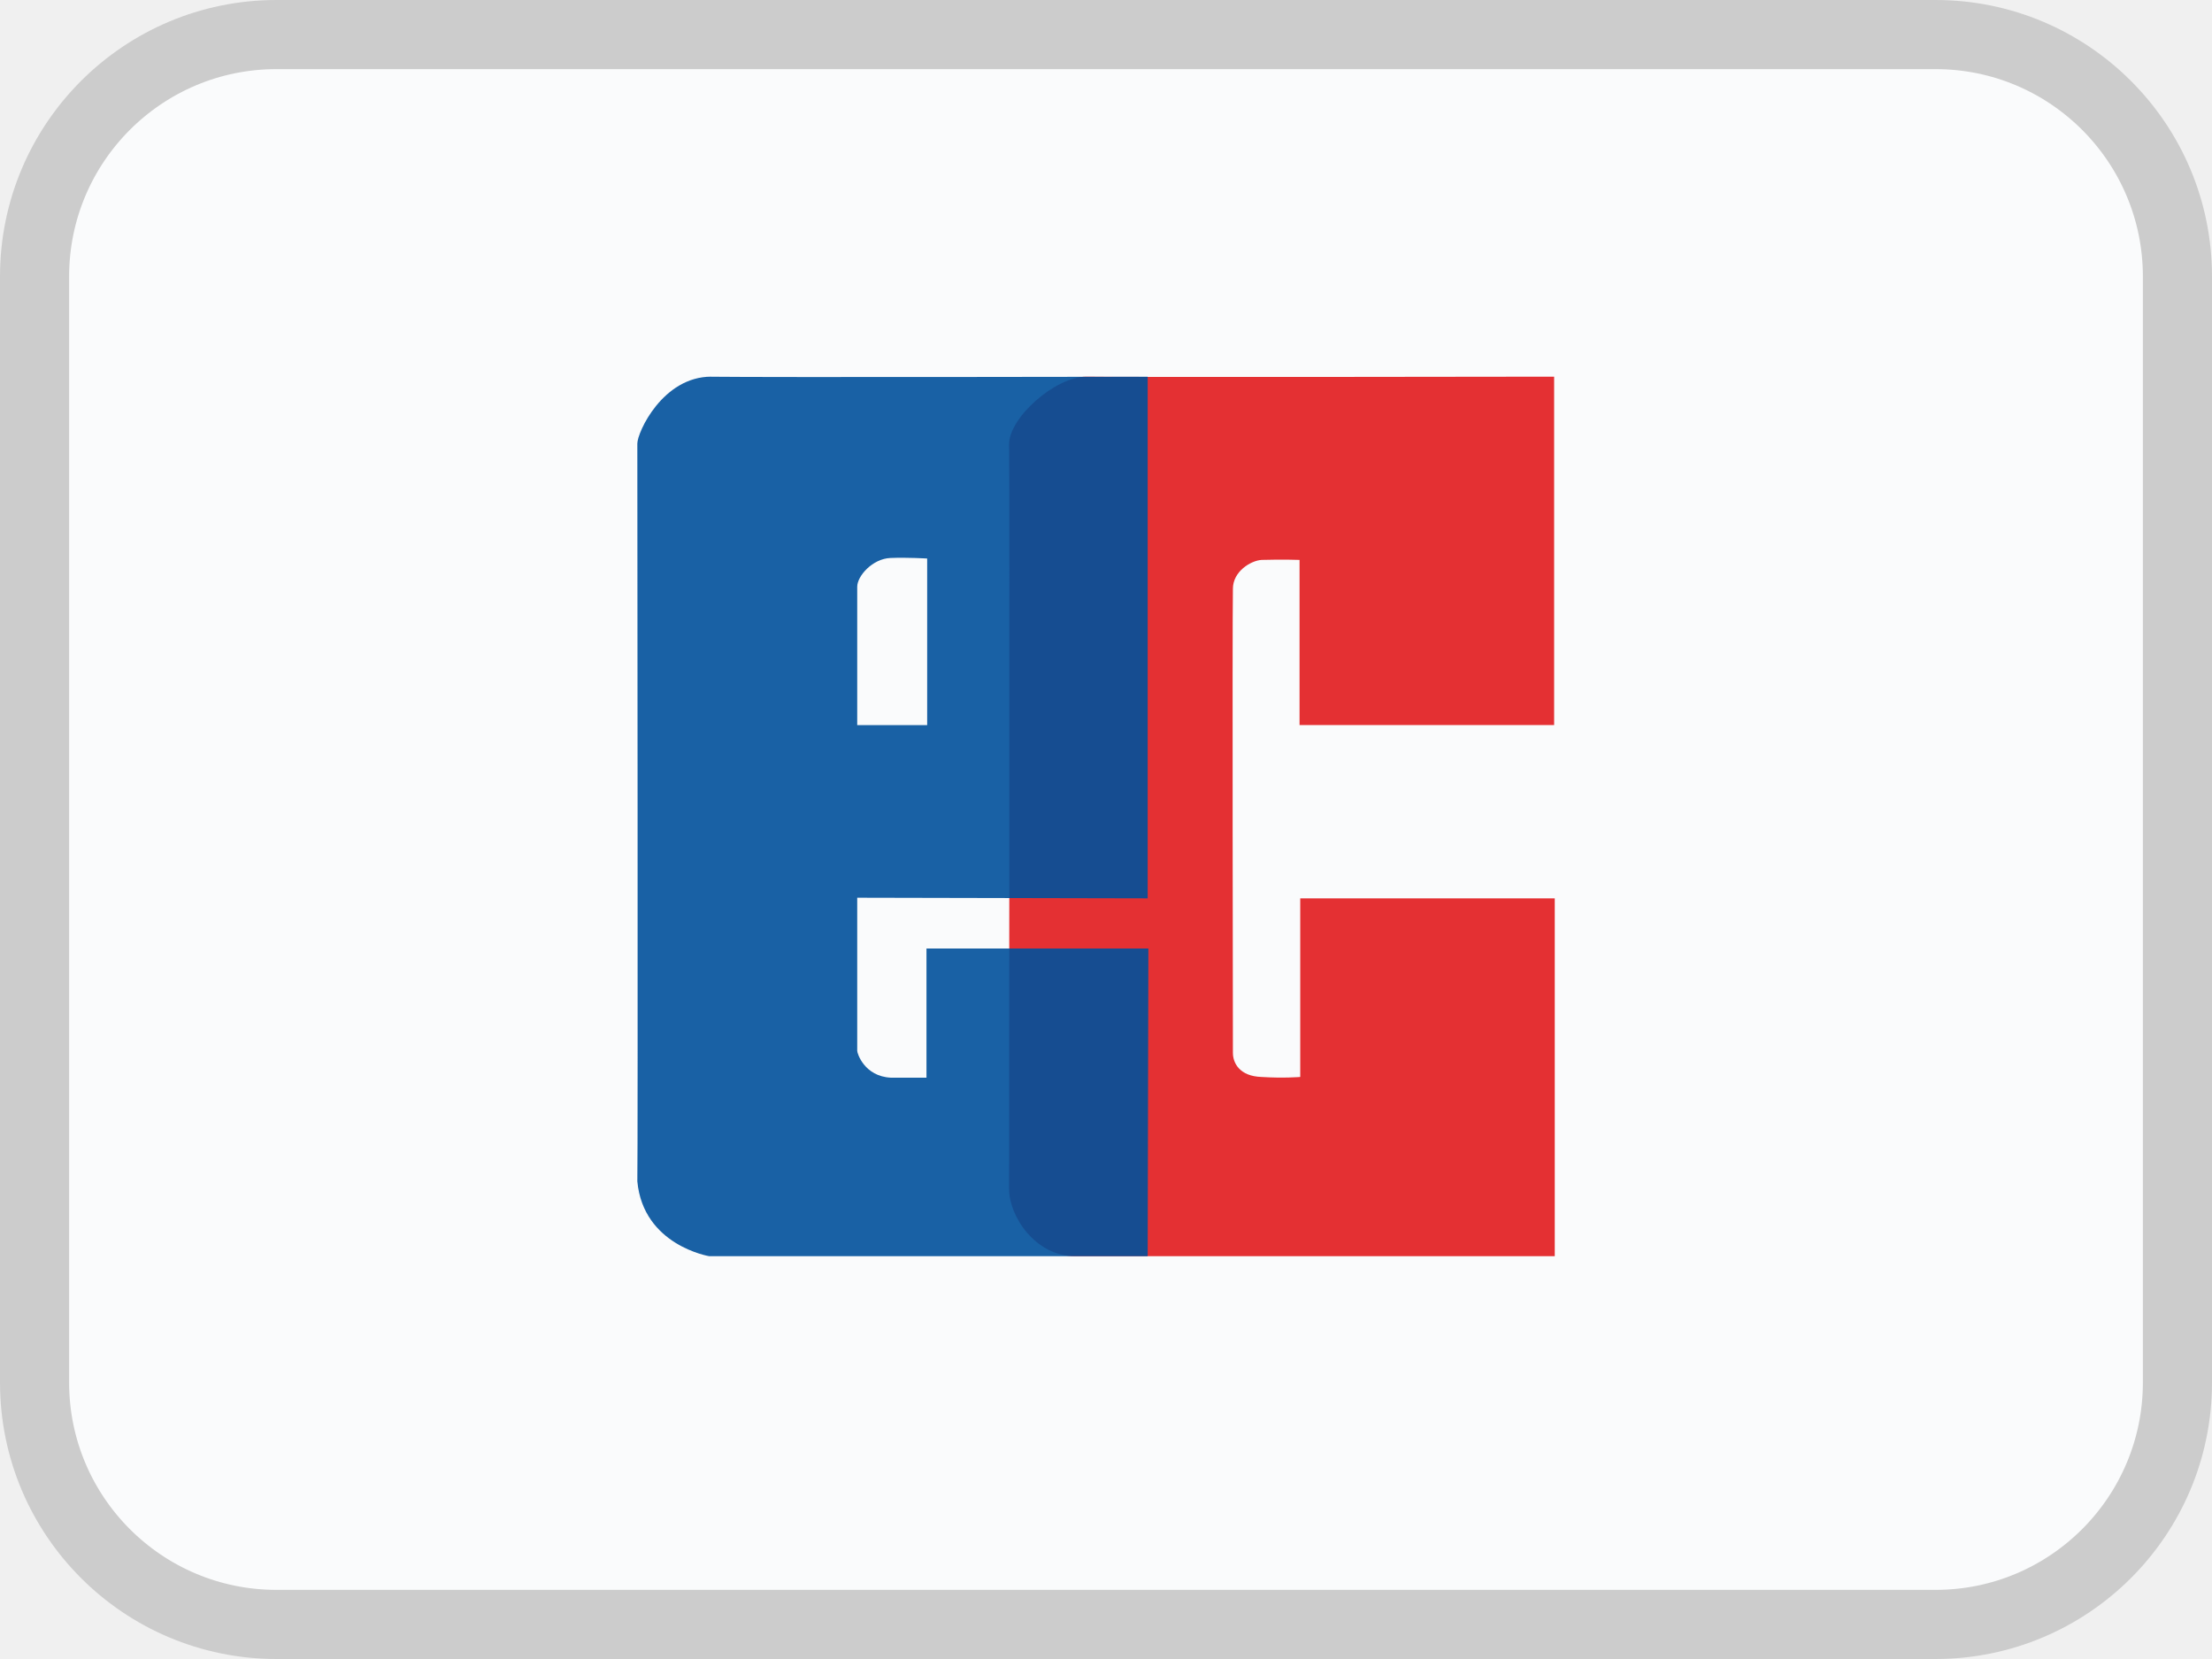
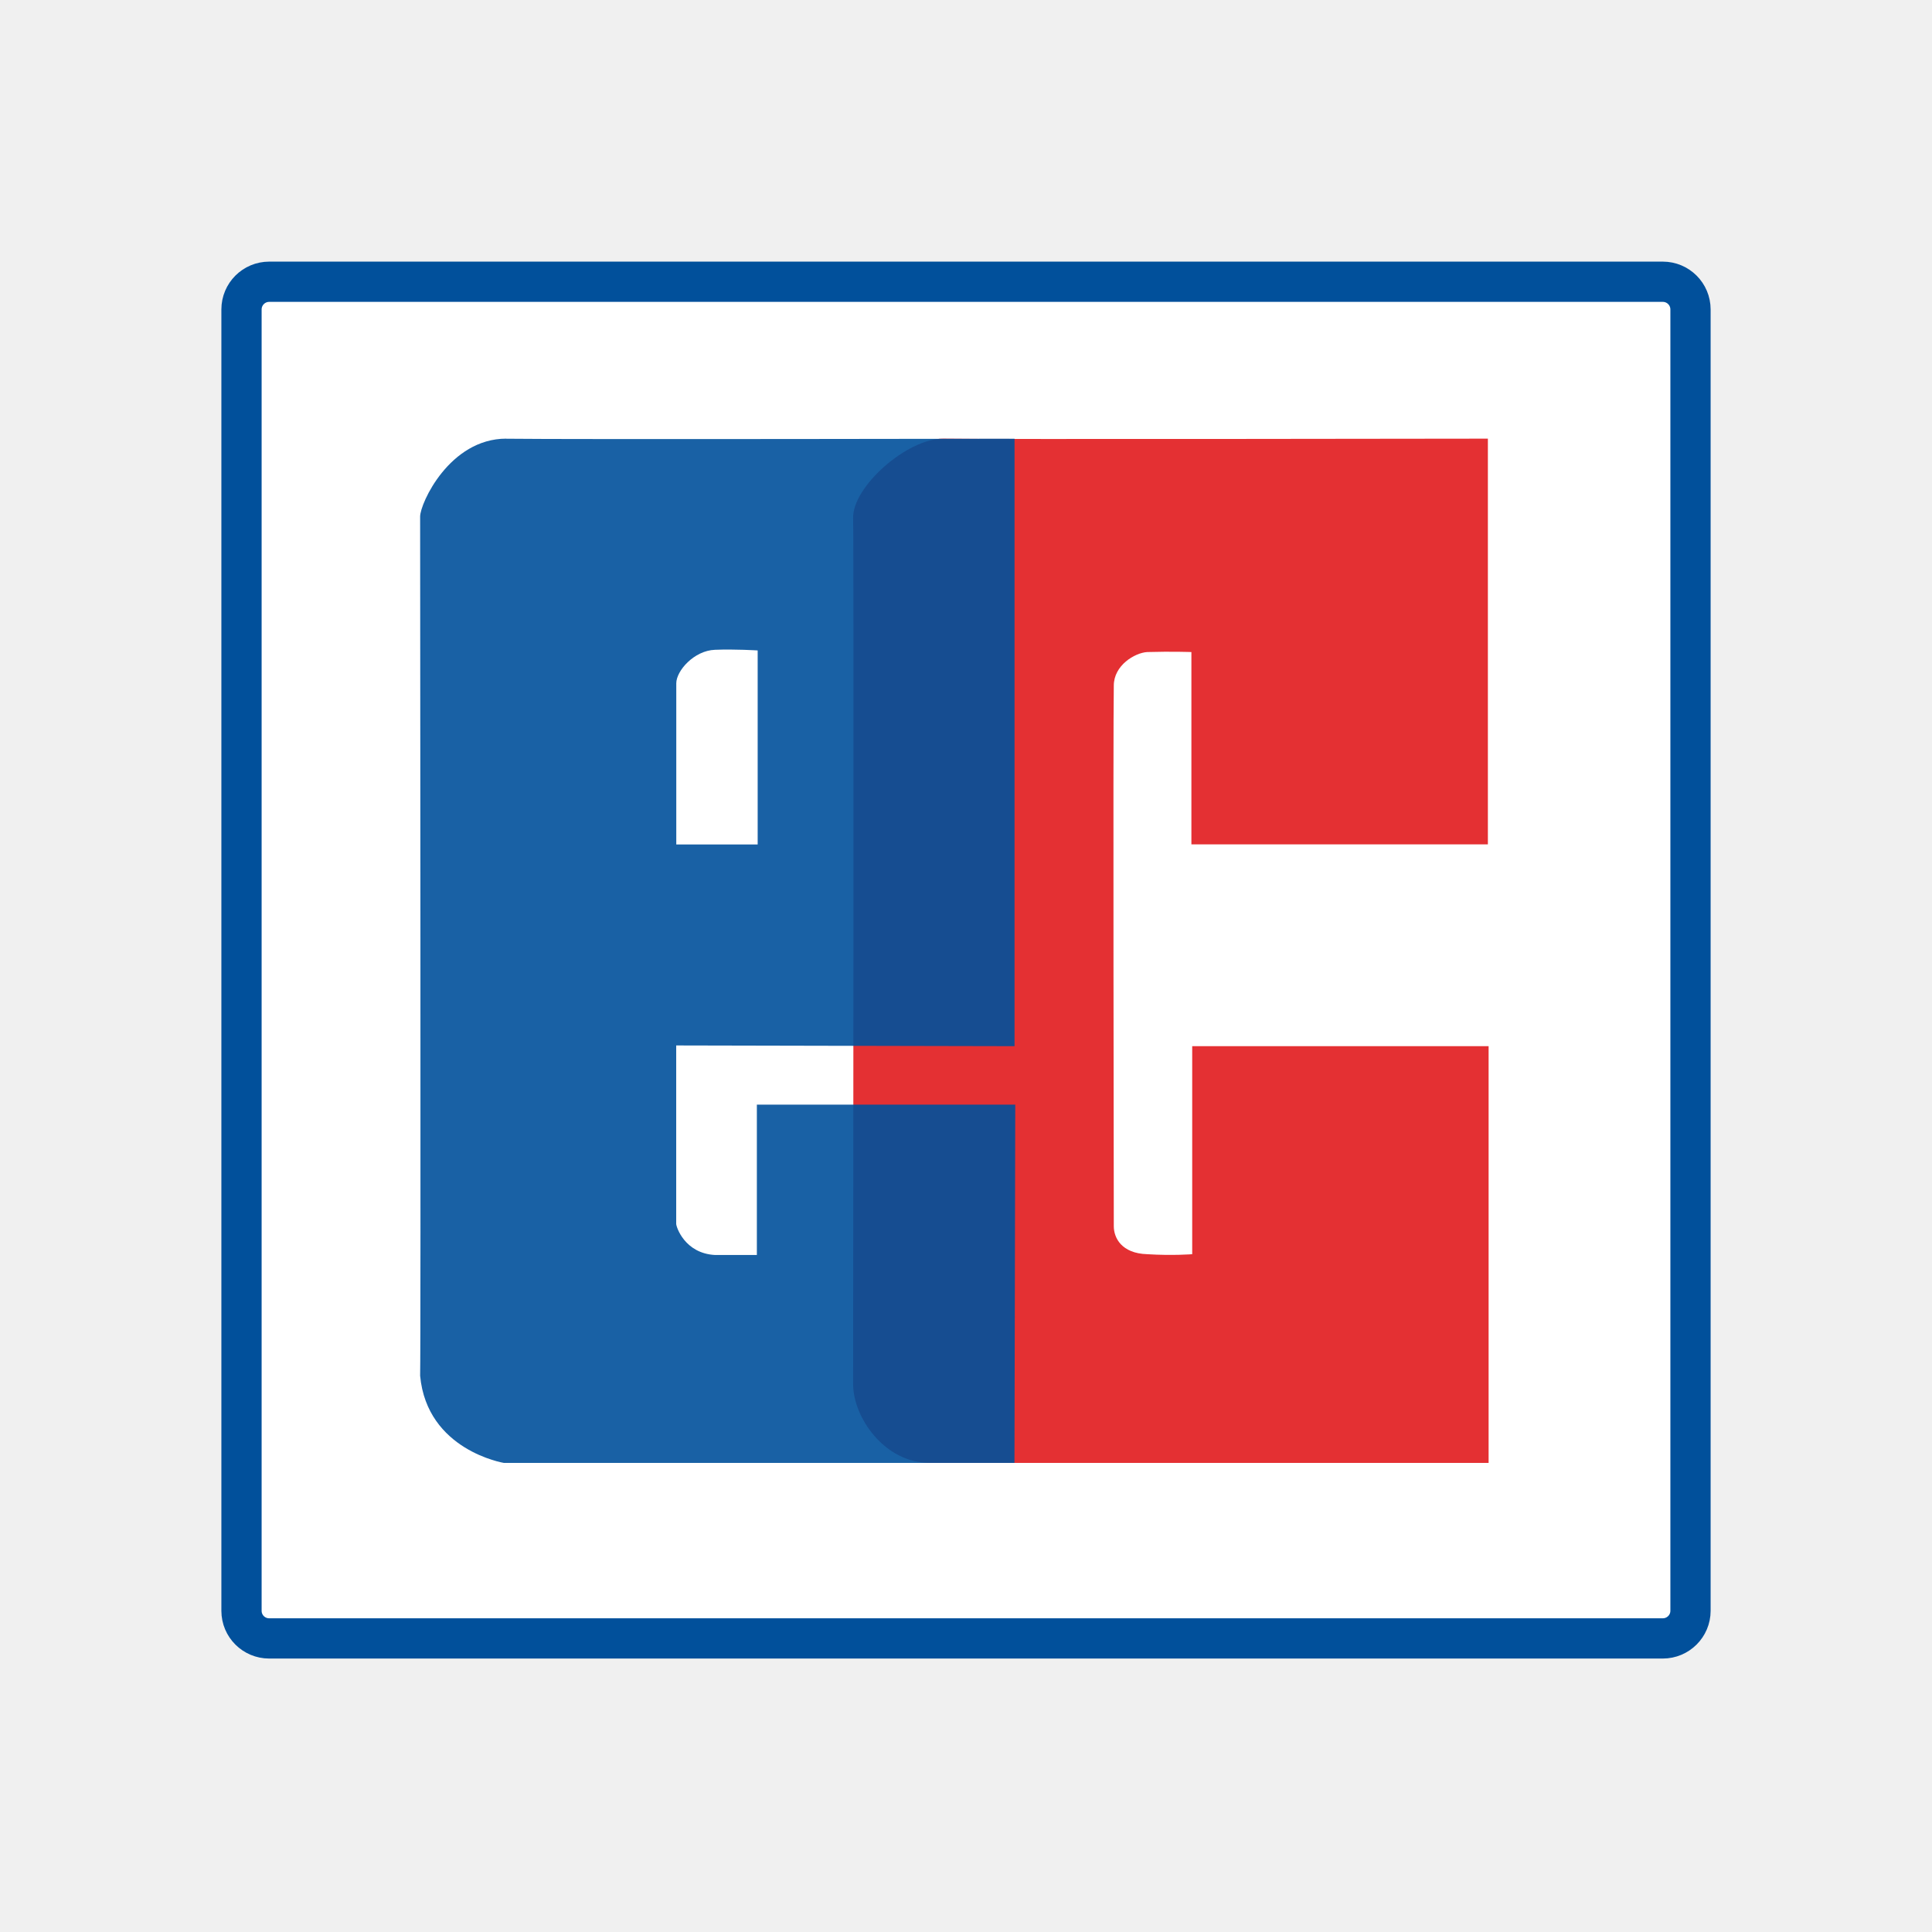
- <svg xmlns="http://www.w3.org/2000/svg" width="32" height="24" viewBox="0 0 32 24" fill="none">
-   <rect x=".5" y=".5" width="31" height="23" rx="3.5" fill="#FAFBFC" />
-   <path opacity=".9" fill-rule="evenodd" clip-rule="evenodd" d="M22.493 18.173h-6.94c-.57 0-.955-.57-.955-.977 0-.378.01-10.373 0-10.76-.01-.387.665-.987 1.118-.987.453.01 6.767 0 6.767 0v5.04H18.8V8.1s-.241-.009-.55 0c-.154.01-.414.165-.414.417-.01.522 0 6.56 0 6.715 0 .145.096.338.414.348.318.02.56 0 .56 0v-2.584h3.682v5.177z" fill="#E11A1D" />
-   <path opacity=".9" fill-rule="evenodd" clip-rule="evenodd" d="M13.413 8.08s-.28-.018-.53-.008c-.26.009-.482.261-.482.416v2.002h1.012V8.08zM10.29 5.45c.762.01 6.313 0 6.313 0v7.546l-4.202-.009v2.216c0 .038.106.367.482.387h.52v-1.868h3.21l-.01 4.451h-6.342s-.955-.155-1.041-1.083c.01-.349 0-10.5 0-10.673 0-.164.367-.968 1.07-.968z" fill="#00509B" />
-   <rect x=".5" y=".5" width="31" height="23" rx="3.5" stroke="#CCC" />
+ <svg xmlns="http://www.w3.org/2000/svg" width="24" height="24" viewBox="0 0 24 24" fill="none">
+   <path d="M20.656 3.5H3.344A.344.344 0 0 0 3 3.844V20.01c0 .19.154.343.344.343h17.312c.19 0 .344-.154.344-.343V3.844a.344.344 0 0 0-.344-.344z" fill="#fff" stroke="#01509B" stroke-width=".5" />
+   <path opacity=".9" fill-rule="evenodd" clip-rule="evenodd" d="M18.493 18.173h-6.94c-.57 0-.955-.57-.955-.977 0-.378.01-10.373 0-10.76-.01-.387.665-.987 1.118-.987.453.01 6.767 0 6.767 0v5.04H14.8V8.1s-.242-.009-.55 0c-.154.01-.414.165-.414.417-.01.522 0 6.56 0 6.715 0 .145.096.338.414.348.318.02.56 0 .56 0v-2.584h3.682v5.177z" fill="#E11A1D" />
+   <path opacity=".9" fill-rule="evenodd" clip-rule="evenodd" d="M9.412 8.08s-.279-.018-.53-.008c-.26.009-.481.261-.481.416v2.002h1.011V8.08zM6.29 5.45c.762.01 6.313 0 6.313 0v7.546L8.4 12.987v2.216c0 .038.106.367.482.387h.52v-1.868h3.21l-.01 4.451H6.26s-.955-.155-1.041-1.083c.01-.349 0-10.5 0-10.673 0-.164.366-.968 1.07-.968z" fill="#00509B" />
</svg>
